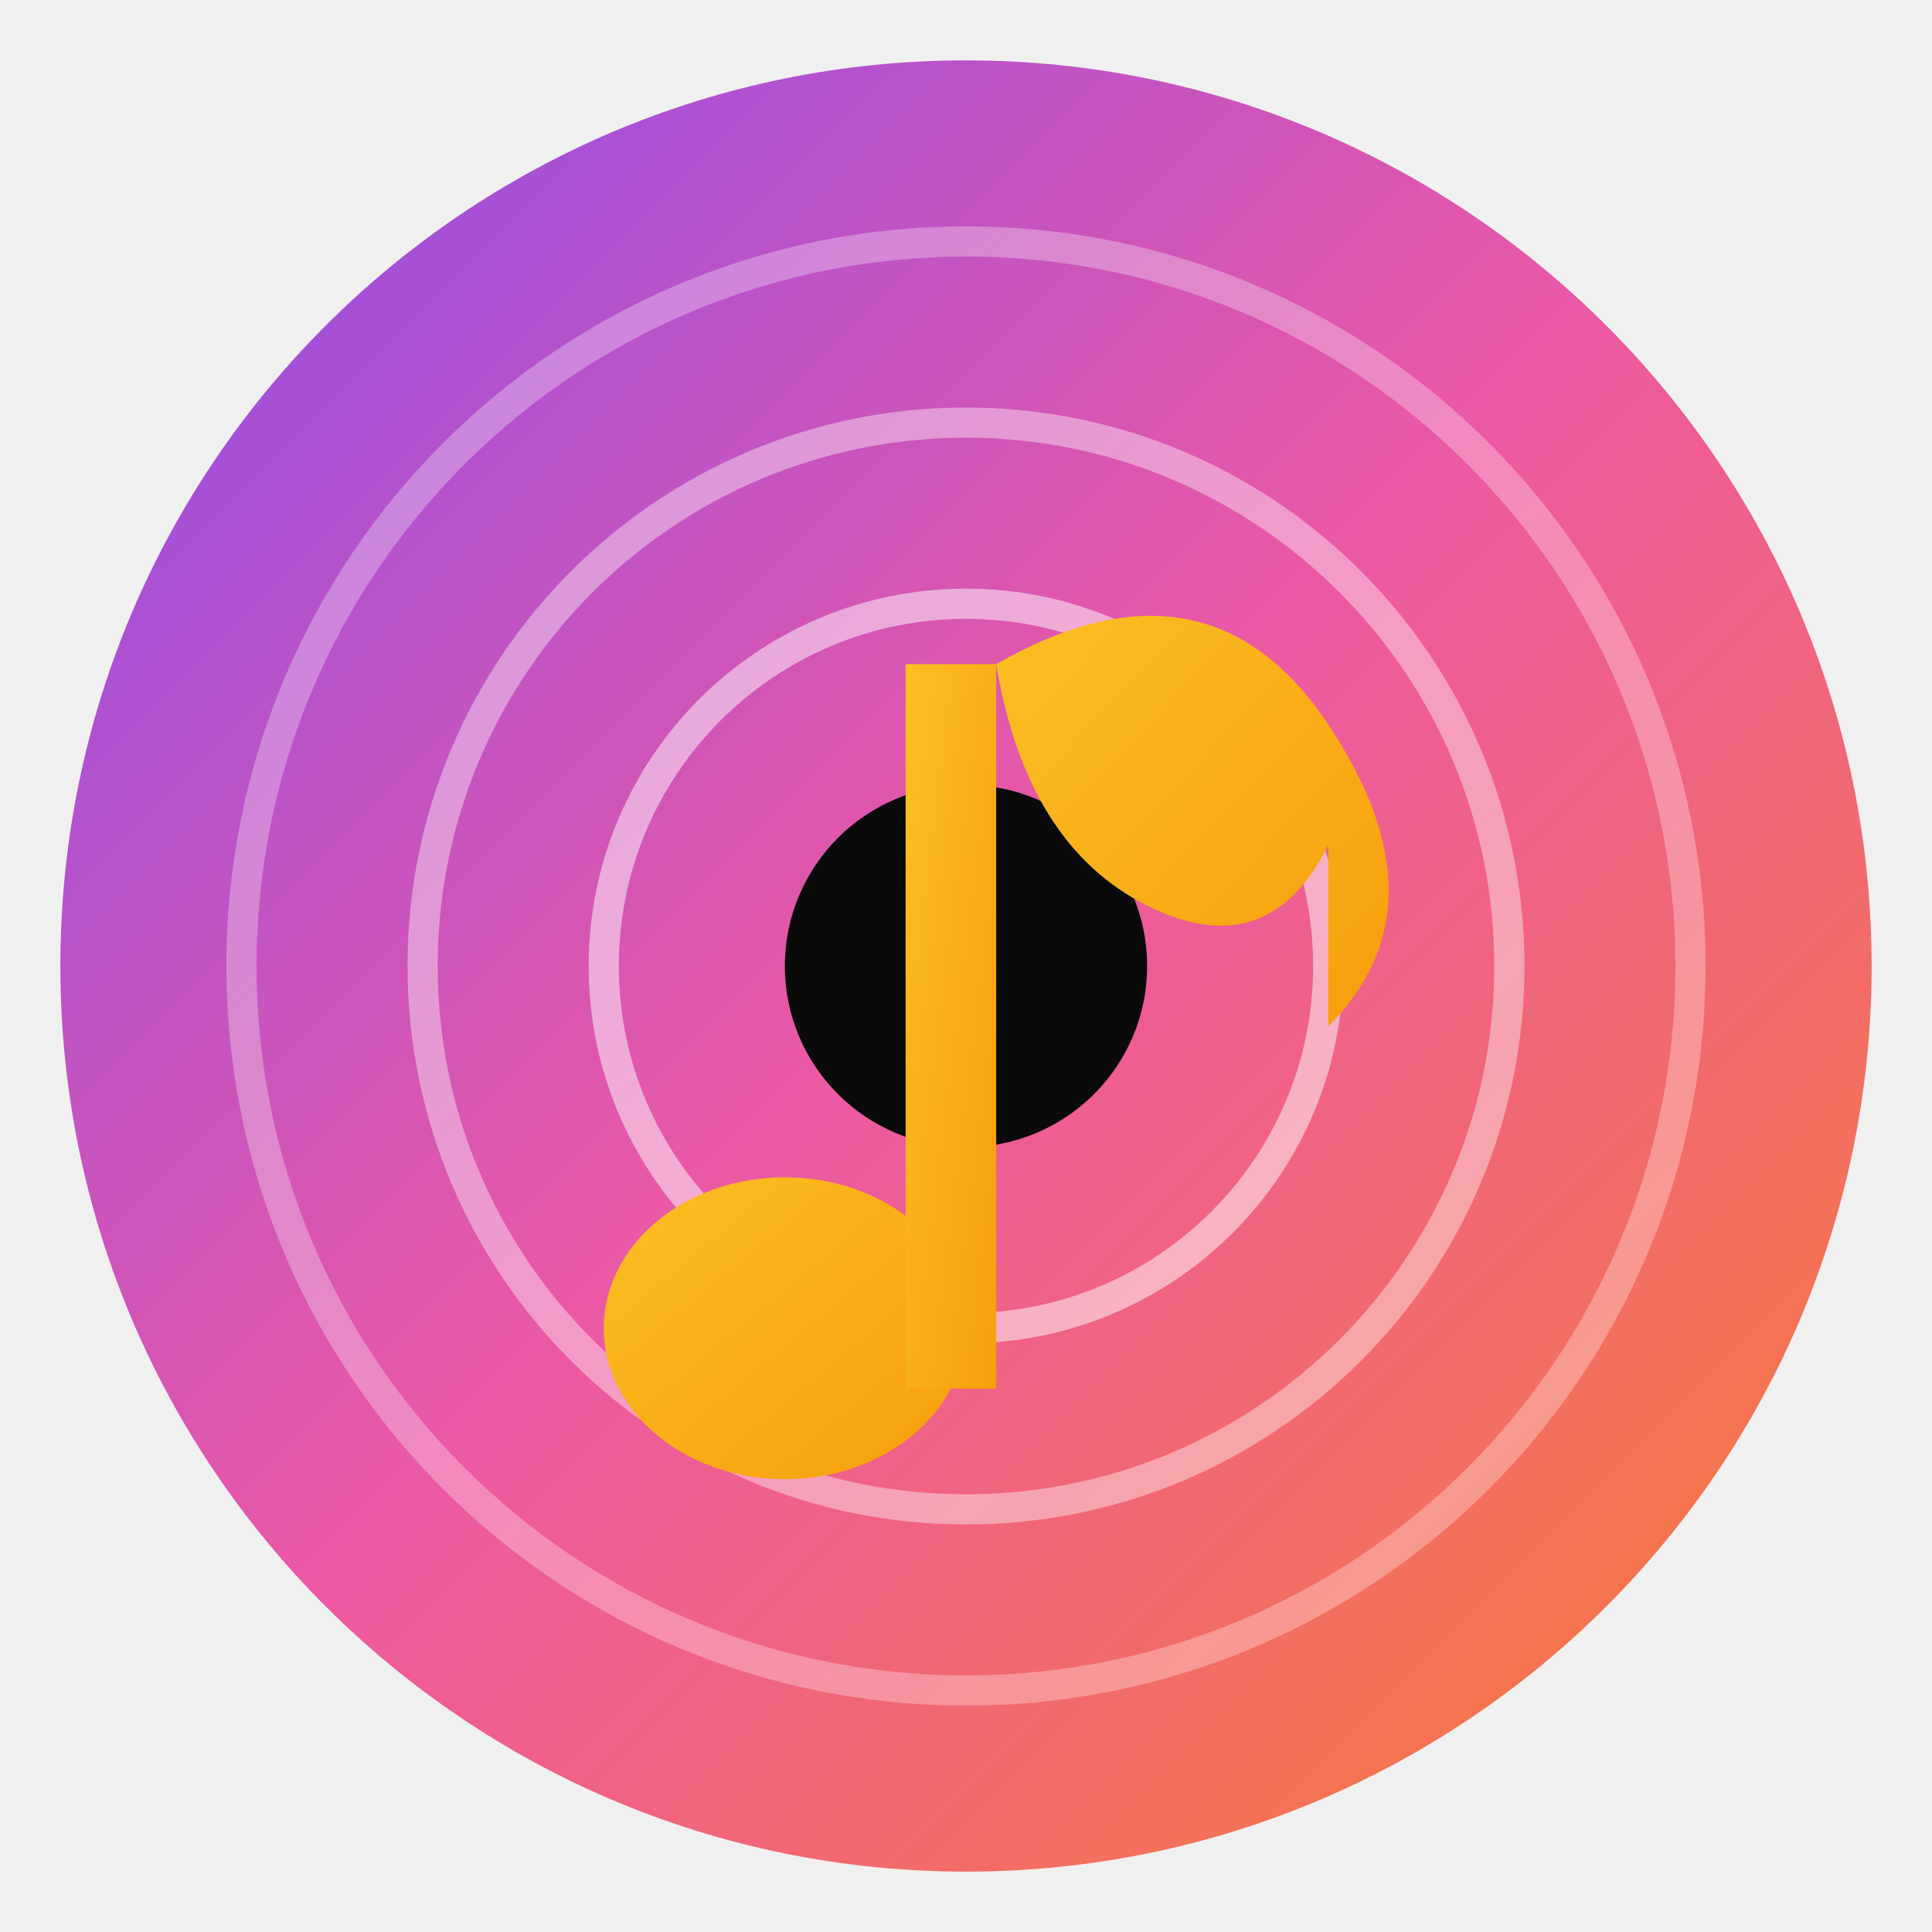
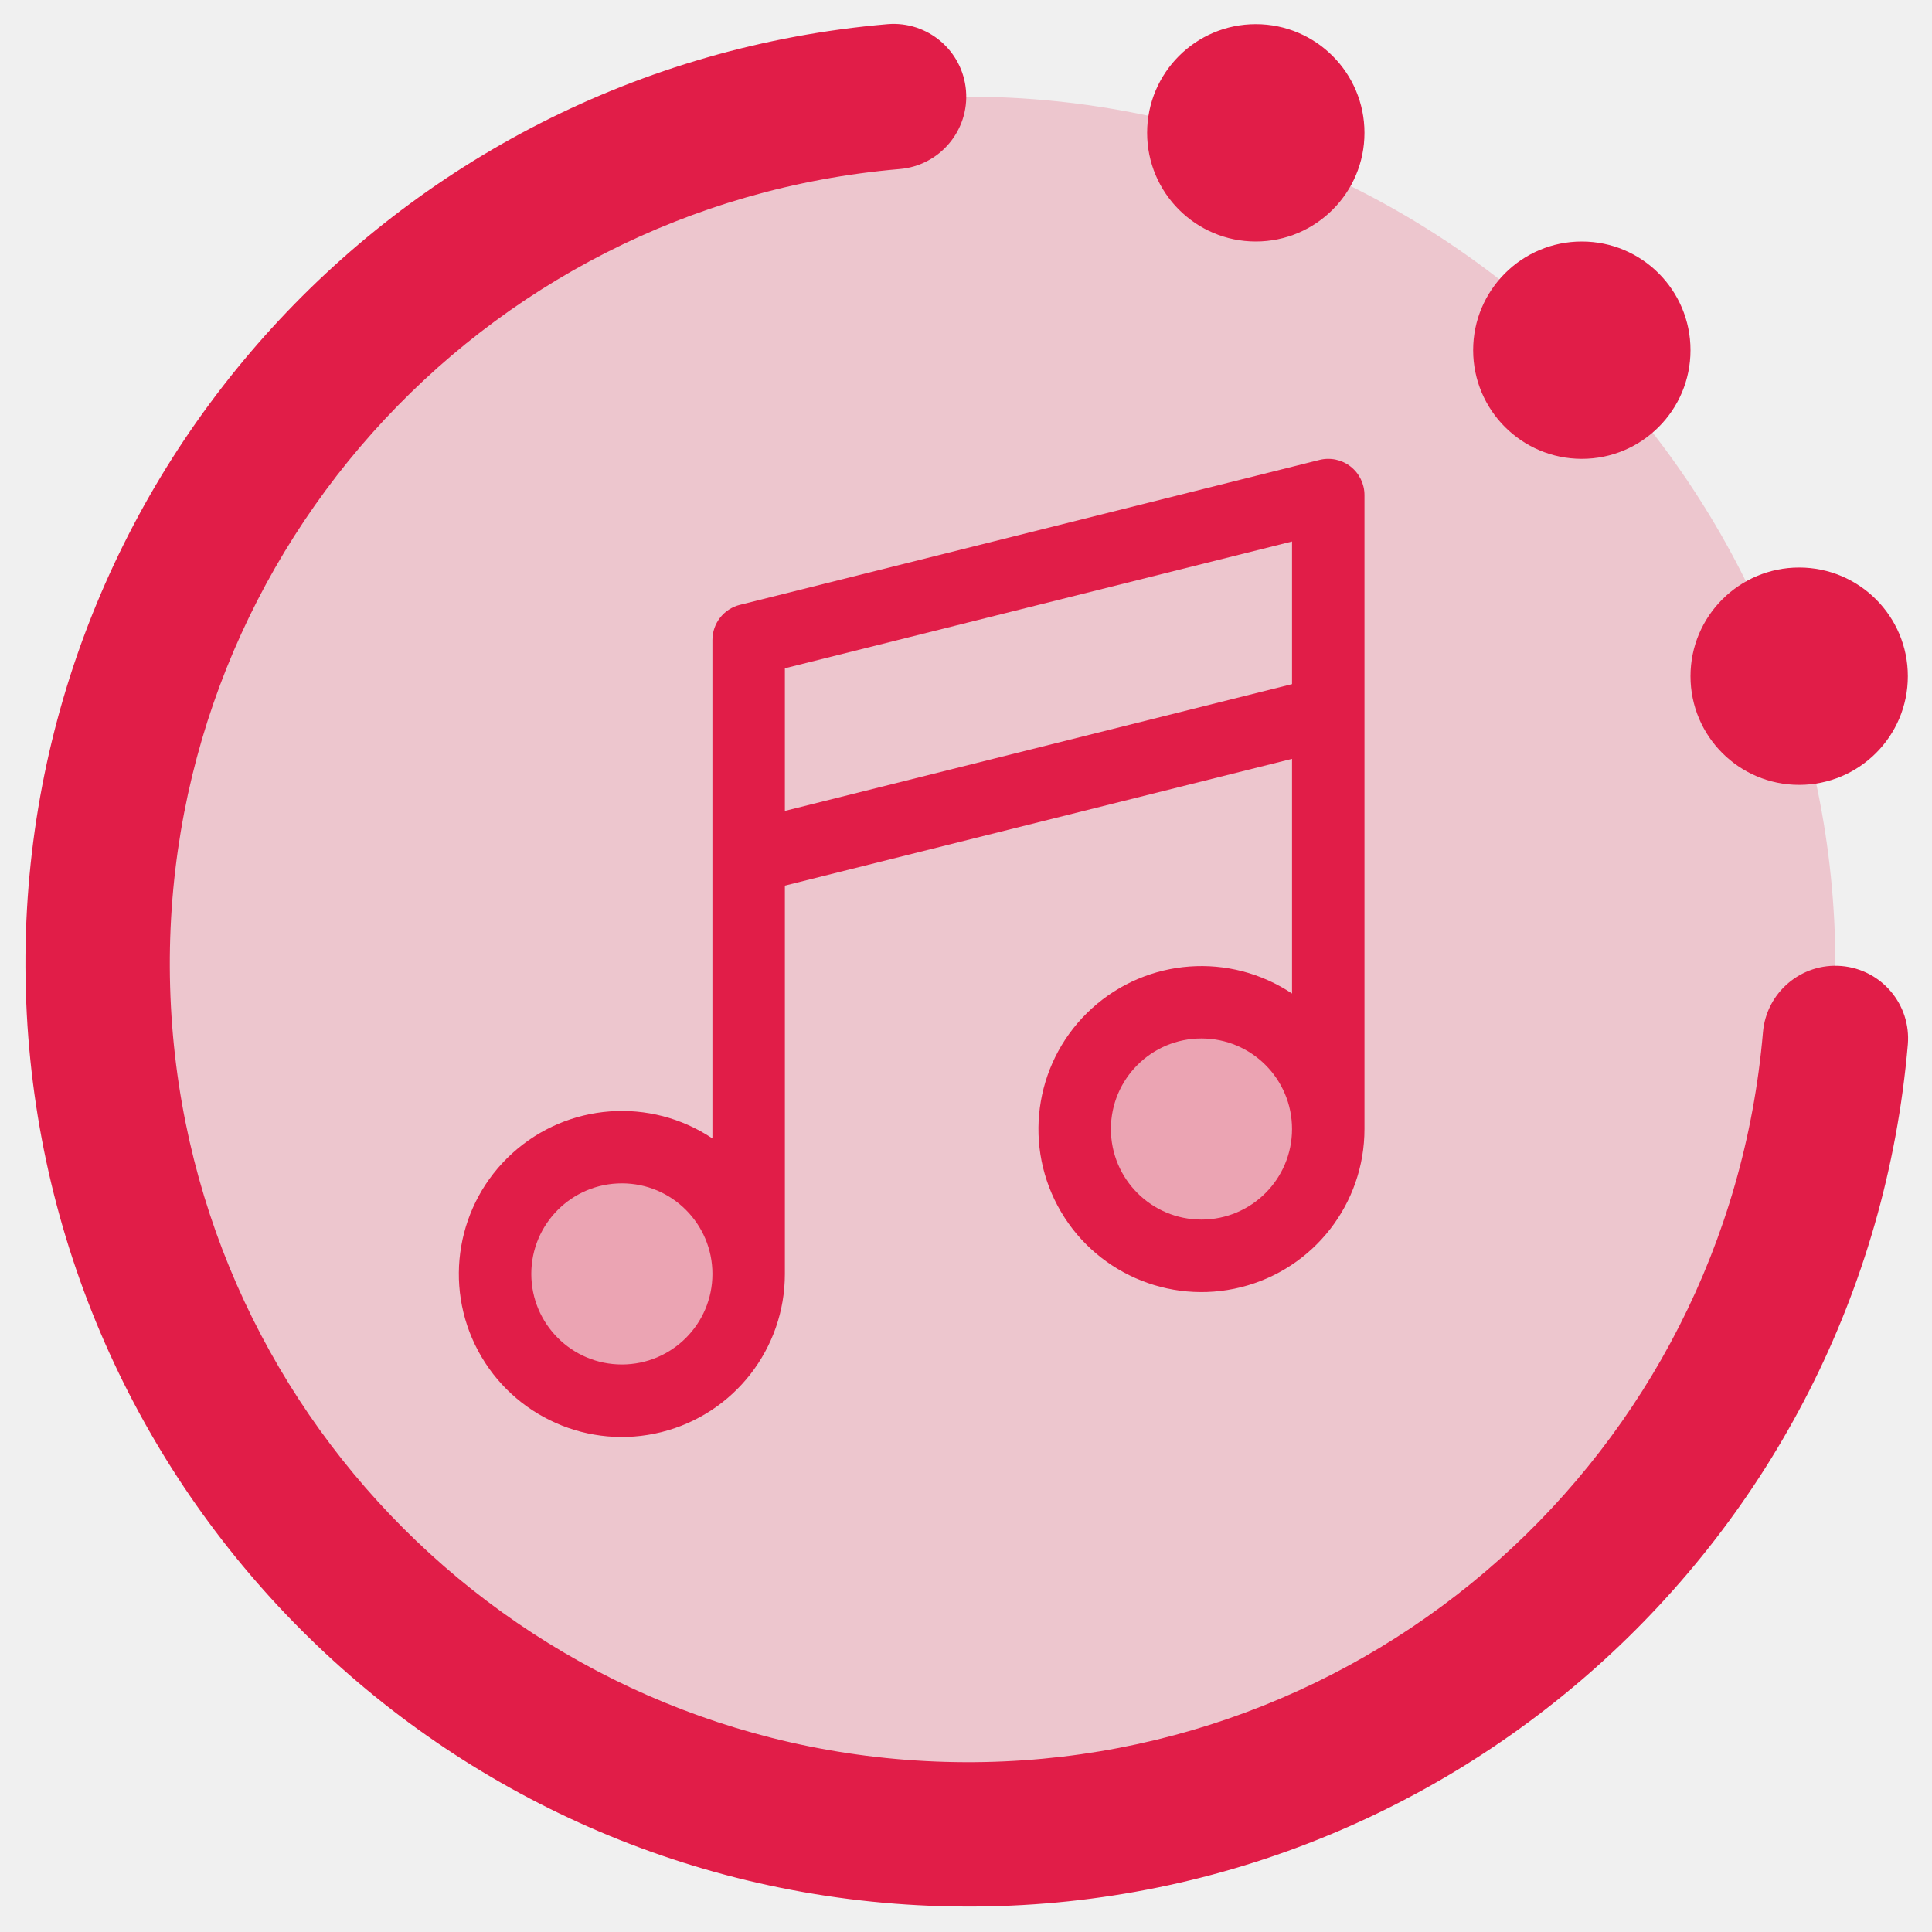
- <svg xmlns="http://www.w3.org/2000/svg" viewBox="0 0 64 64">
-   <defs>
-     <linearGradient id="vinylGradient" x1="0%" y1="0%" x2="100%" y2="100%">
-       <stop offset="0%" style="stop-color:#7c3aed" />
-       <stop offset="50%" style="stop-color:#ec4899" />
-       <stop offset="100%" style="stop-color:#f97316" />
-     </linearGradient>
-     <linearGradient id="noteGradient" x1="0%" y1="0%" x2="100%" y2="100%">
-       <stop offset="0%" style="stop-color:#fbbf24" />
-       <stop offset="100%" style="stop-color:#f59e0b" />
-     </linearGradient>
-   </defs>
-   <circle cx="32" cy="32" r="30" fill="url(#vinylGradient)" opacity="0.9" />
-   <circle cx="32" cy="32" r="24" fill="none" stroke="#ffffff" stroke-width="1" opacity="0.3" />
-   <circle cx="32" cy="32" r="18" fill="none" stroke="#ffffff" stroke-width="1" opacity="0.4" />
-   <circle cx="32" cy="32" r="12" fill="none" stroke="#ffffff" stroke-width="1" opacity="0.5" />
-   <circle cx="32" cy="32" r="6" fill="#0a0a0a" />
-   <g transform="translate(20, 14)">
-     <ellipse cx="6" cy="30" rx="6" ry="5" fill="url(#noteGradient)" />
-     <rect x="10" y="8" width="3" height="24" fill="url(#noteGradient)" />
-     <path d="M13 8 Q20 4, 24 10 Q28 16, 24 20 L24 14 Q22 18, 18 16 Q14 14, 13 8" fill="url(#noteGradient)" />
+ <svg xmlns="http://www.w3.org/2000/svg" viewBox="0 0 256 256">
+   <g transform="translate(-25.6, -25.6) scale(1.2)">
+     <path d="M224,128a96,96,0,1,1-96-96A96,96,0,0,1,224,128Z" fill="#e11d48" opacity="0.2" />
+     <g transform="translate(128, 128) scale(0.5) translate(-128, -128)">
+       <path d="M208,164a28,28,0,1,1-28-28A28,28,0,0,1,208,164ZM52,168a28,28,0,1,0,28,28A28,28,0,0,0,52,168Z" fill="#e11d48" opacity="0.2" />
+     </g>
+     <path d="M232,136.66A104.12,104.12,0,1,1,119.34,24,8,8,0,0,1,120.66,40,88.12,88.12,0,1,0,216,135.34,8,8,0,0,1,232,136.66ZM160,48a12,12,0,1,0-12-12A12,12,0,0,0,160,48Zm36,24a12,12,0,1,0-12-12A12,12,0,0,0,196,72Zm24,36a12,12,0,1,0-12-12A12,12,0,0,0,220,108Z" fill="#e11d48" />
+     <g transform="translate(128, 128) scale(0.5) translate(-128, -128)">
+       <path d="M212.92,17.69a8,8,0,0,0-6.86-1.45l-128,32A8,8,0,0,0,72,56V166.08A36,36,0,1,0,88,196V110.25l112-28v51.83A36,36,0,1,0,216,164V24A8,8,0,0,0,212.92,17.69ZM52,216a20,20,0,1,1,20-20A20,20,0,0,1,52,216ZM88,93.75V62.25l112-28v31.5ZM180,184a20,20,0,1,1,20-20A20,20,0,0,1,180,184Z" fill="#e11d48" />
+     </g>
  </g>
</svg>
